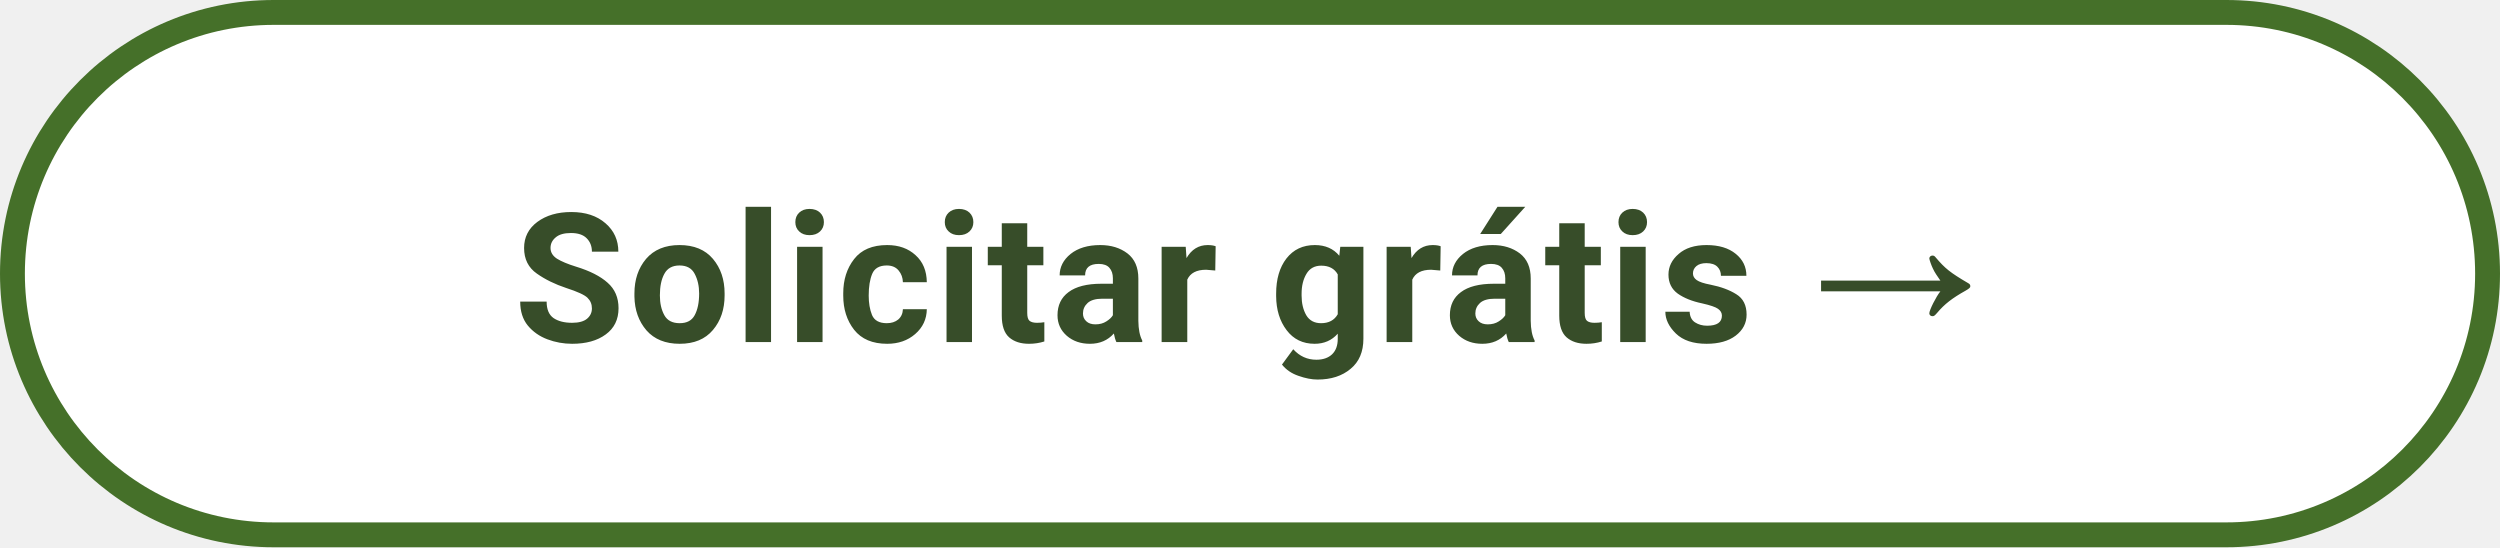
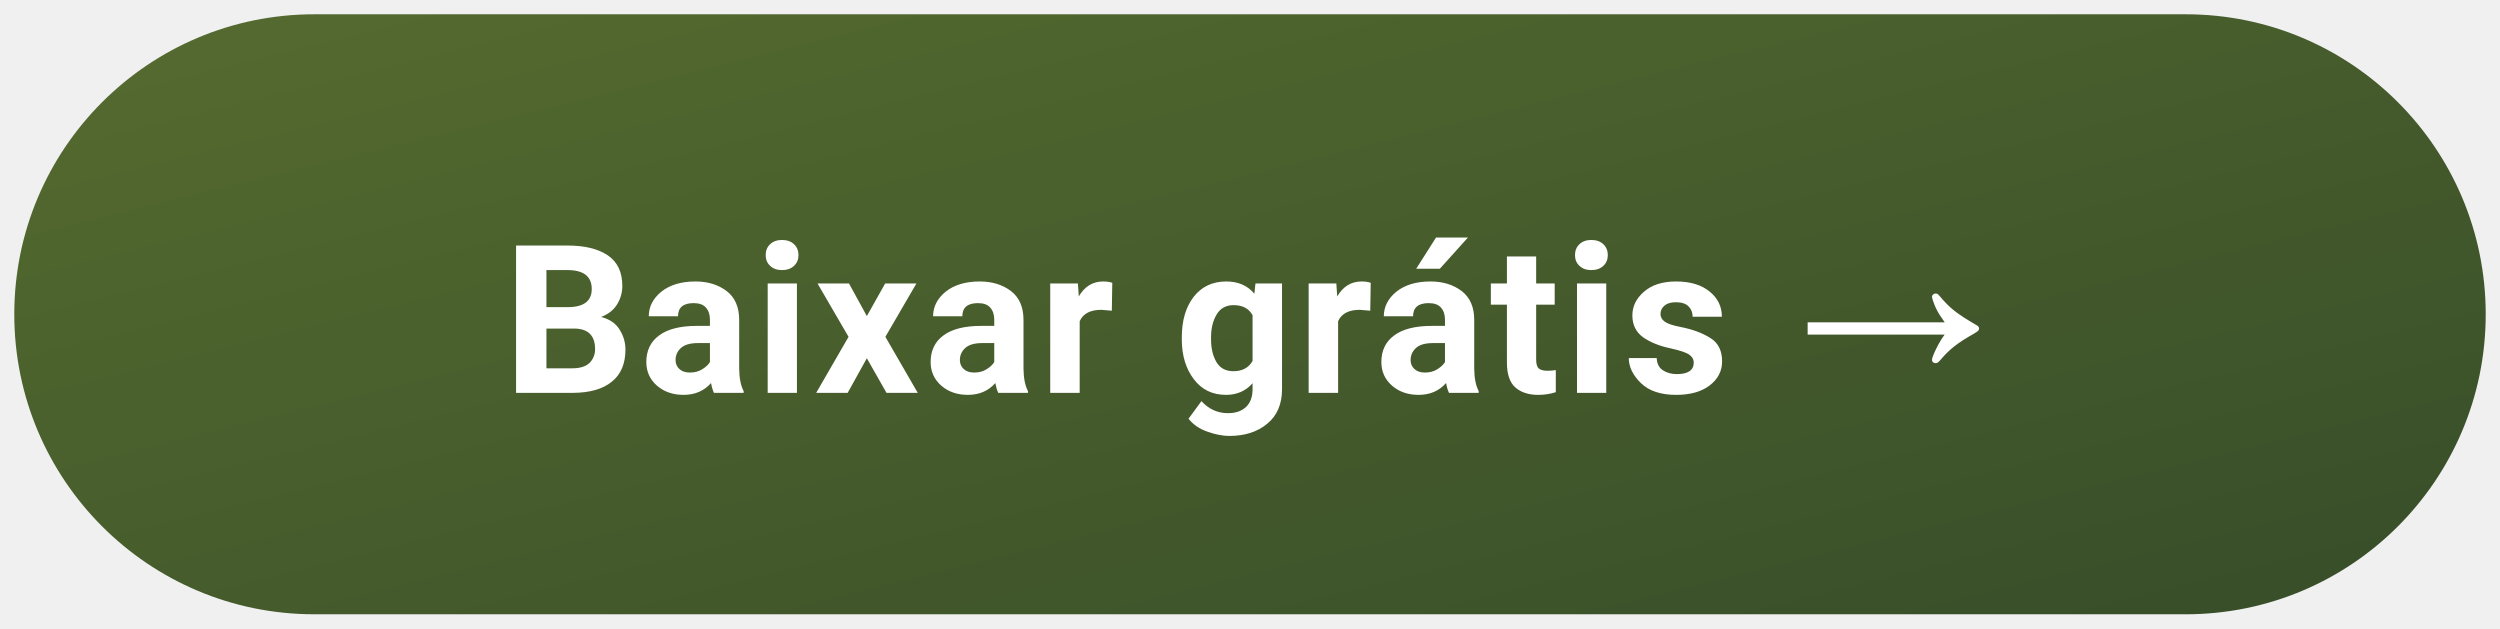
- <svg xmlns="http://www.w3.org/2000/svg" width="201" height="44" viewBox="0 0 201 44" role="img" aria-label="Solicitar grátis">
+ <svg xmlns="http://www.w3.org/2000/svg" width="175" height="44" viewBox="0 0 175 44" role="img" aria-label="Baixar grátis">
  <defs>
    <linearGradient id="g" x1="0" y1="0" x2="1" y2="1">
      <stop offset="0" stop-color="#556b2f" />
      <stop offset="1" stop-color="#374d29" />
    </linearGradient>
  </defs>
-   <rect x="1" y="1" width="199" height="42" rx="21" fill="#ffffff" stroke="#457029" stroke-width="2" />
-   <text x="100.5" y="27.5" text-anchor="middle" font-family="-apple-system,BlinkMacSystemFont,'Segoe UI',Roboto,Helvetica,Arial,sans-serif" font-size="14.5" font-weight="700" letter-spacing=".3" fill="#374d29">Solicitar grátis  →</text>
+   <rect x="1" y="1" width="173" height="42" rx="21" fill="url(#g)" />
+   <text x="87.5" y="27.5" text-anchor="middle" font-family="-apple-system,BlinkMacSystemFont,'Segoe UI',Roboto,Helvetica,Arial,sans-serif" font-size="14.5" font-weight="700" letter-spacing=".3" fill="#ffffff">Baixar grátis  →</text>
</svg>
